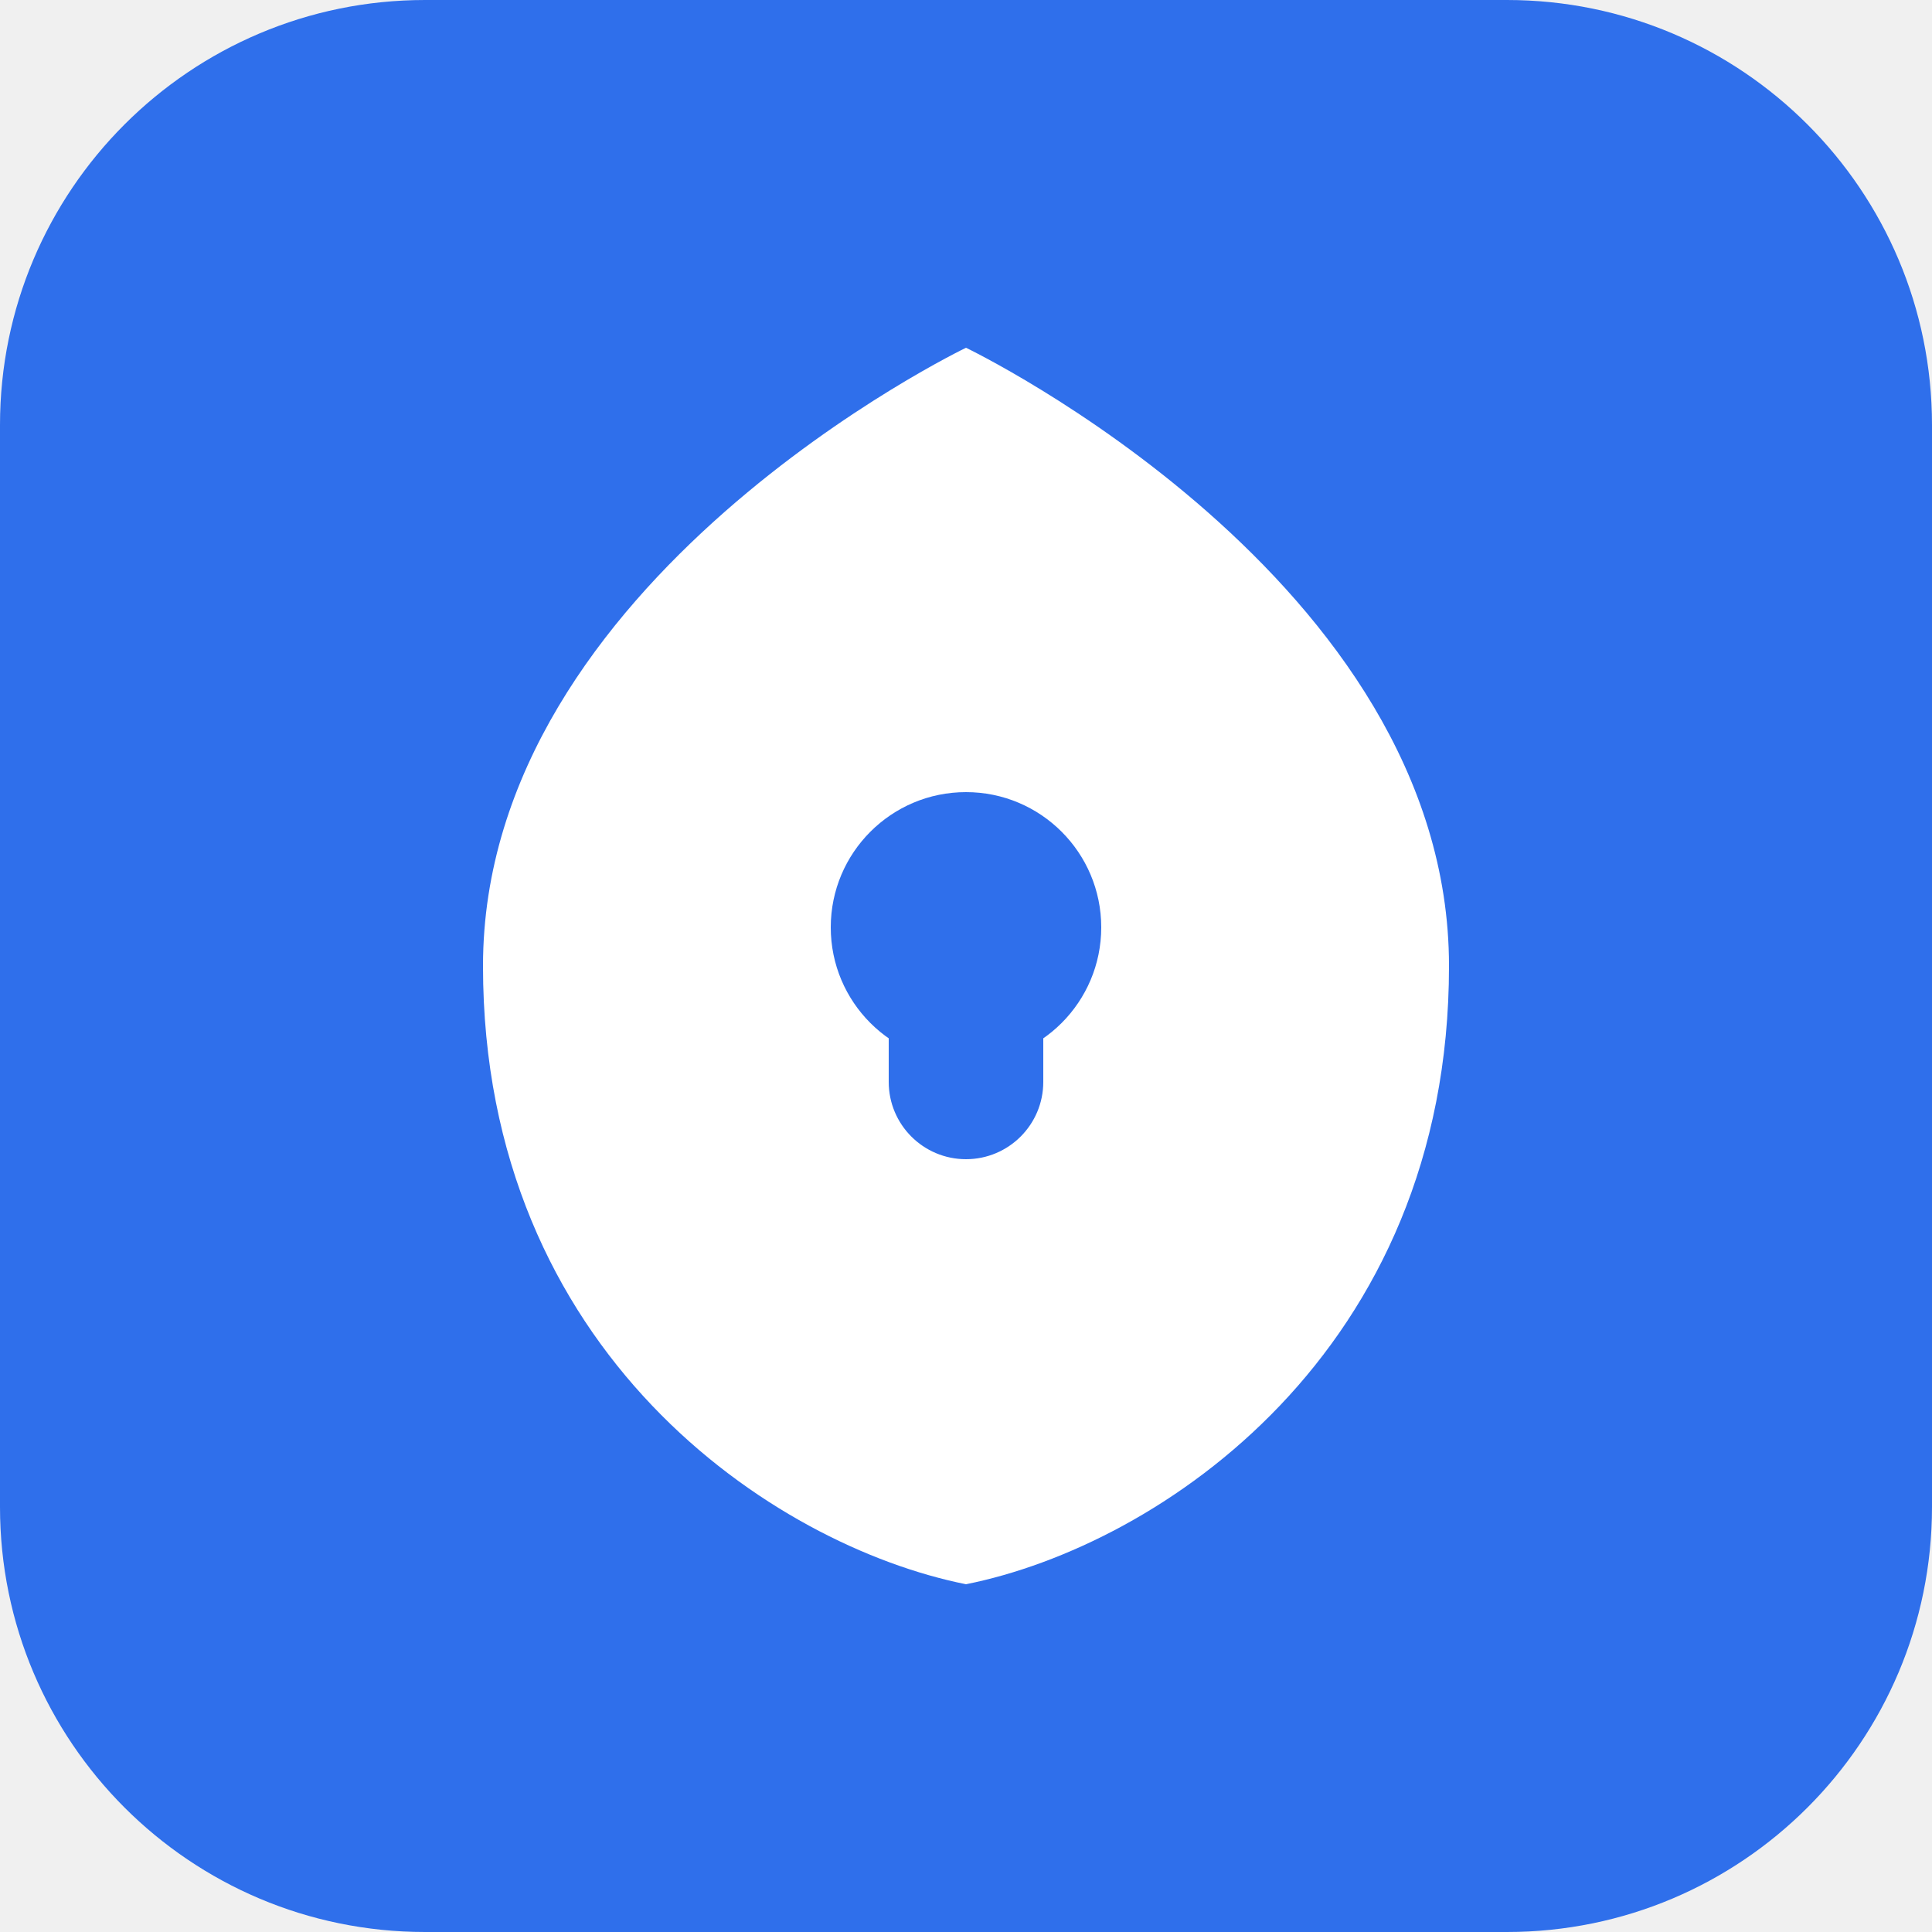
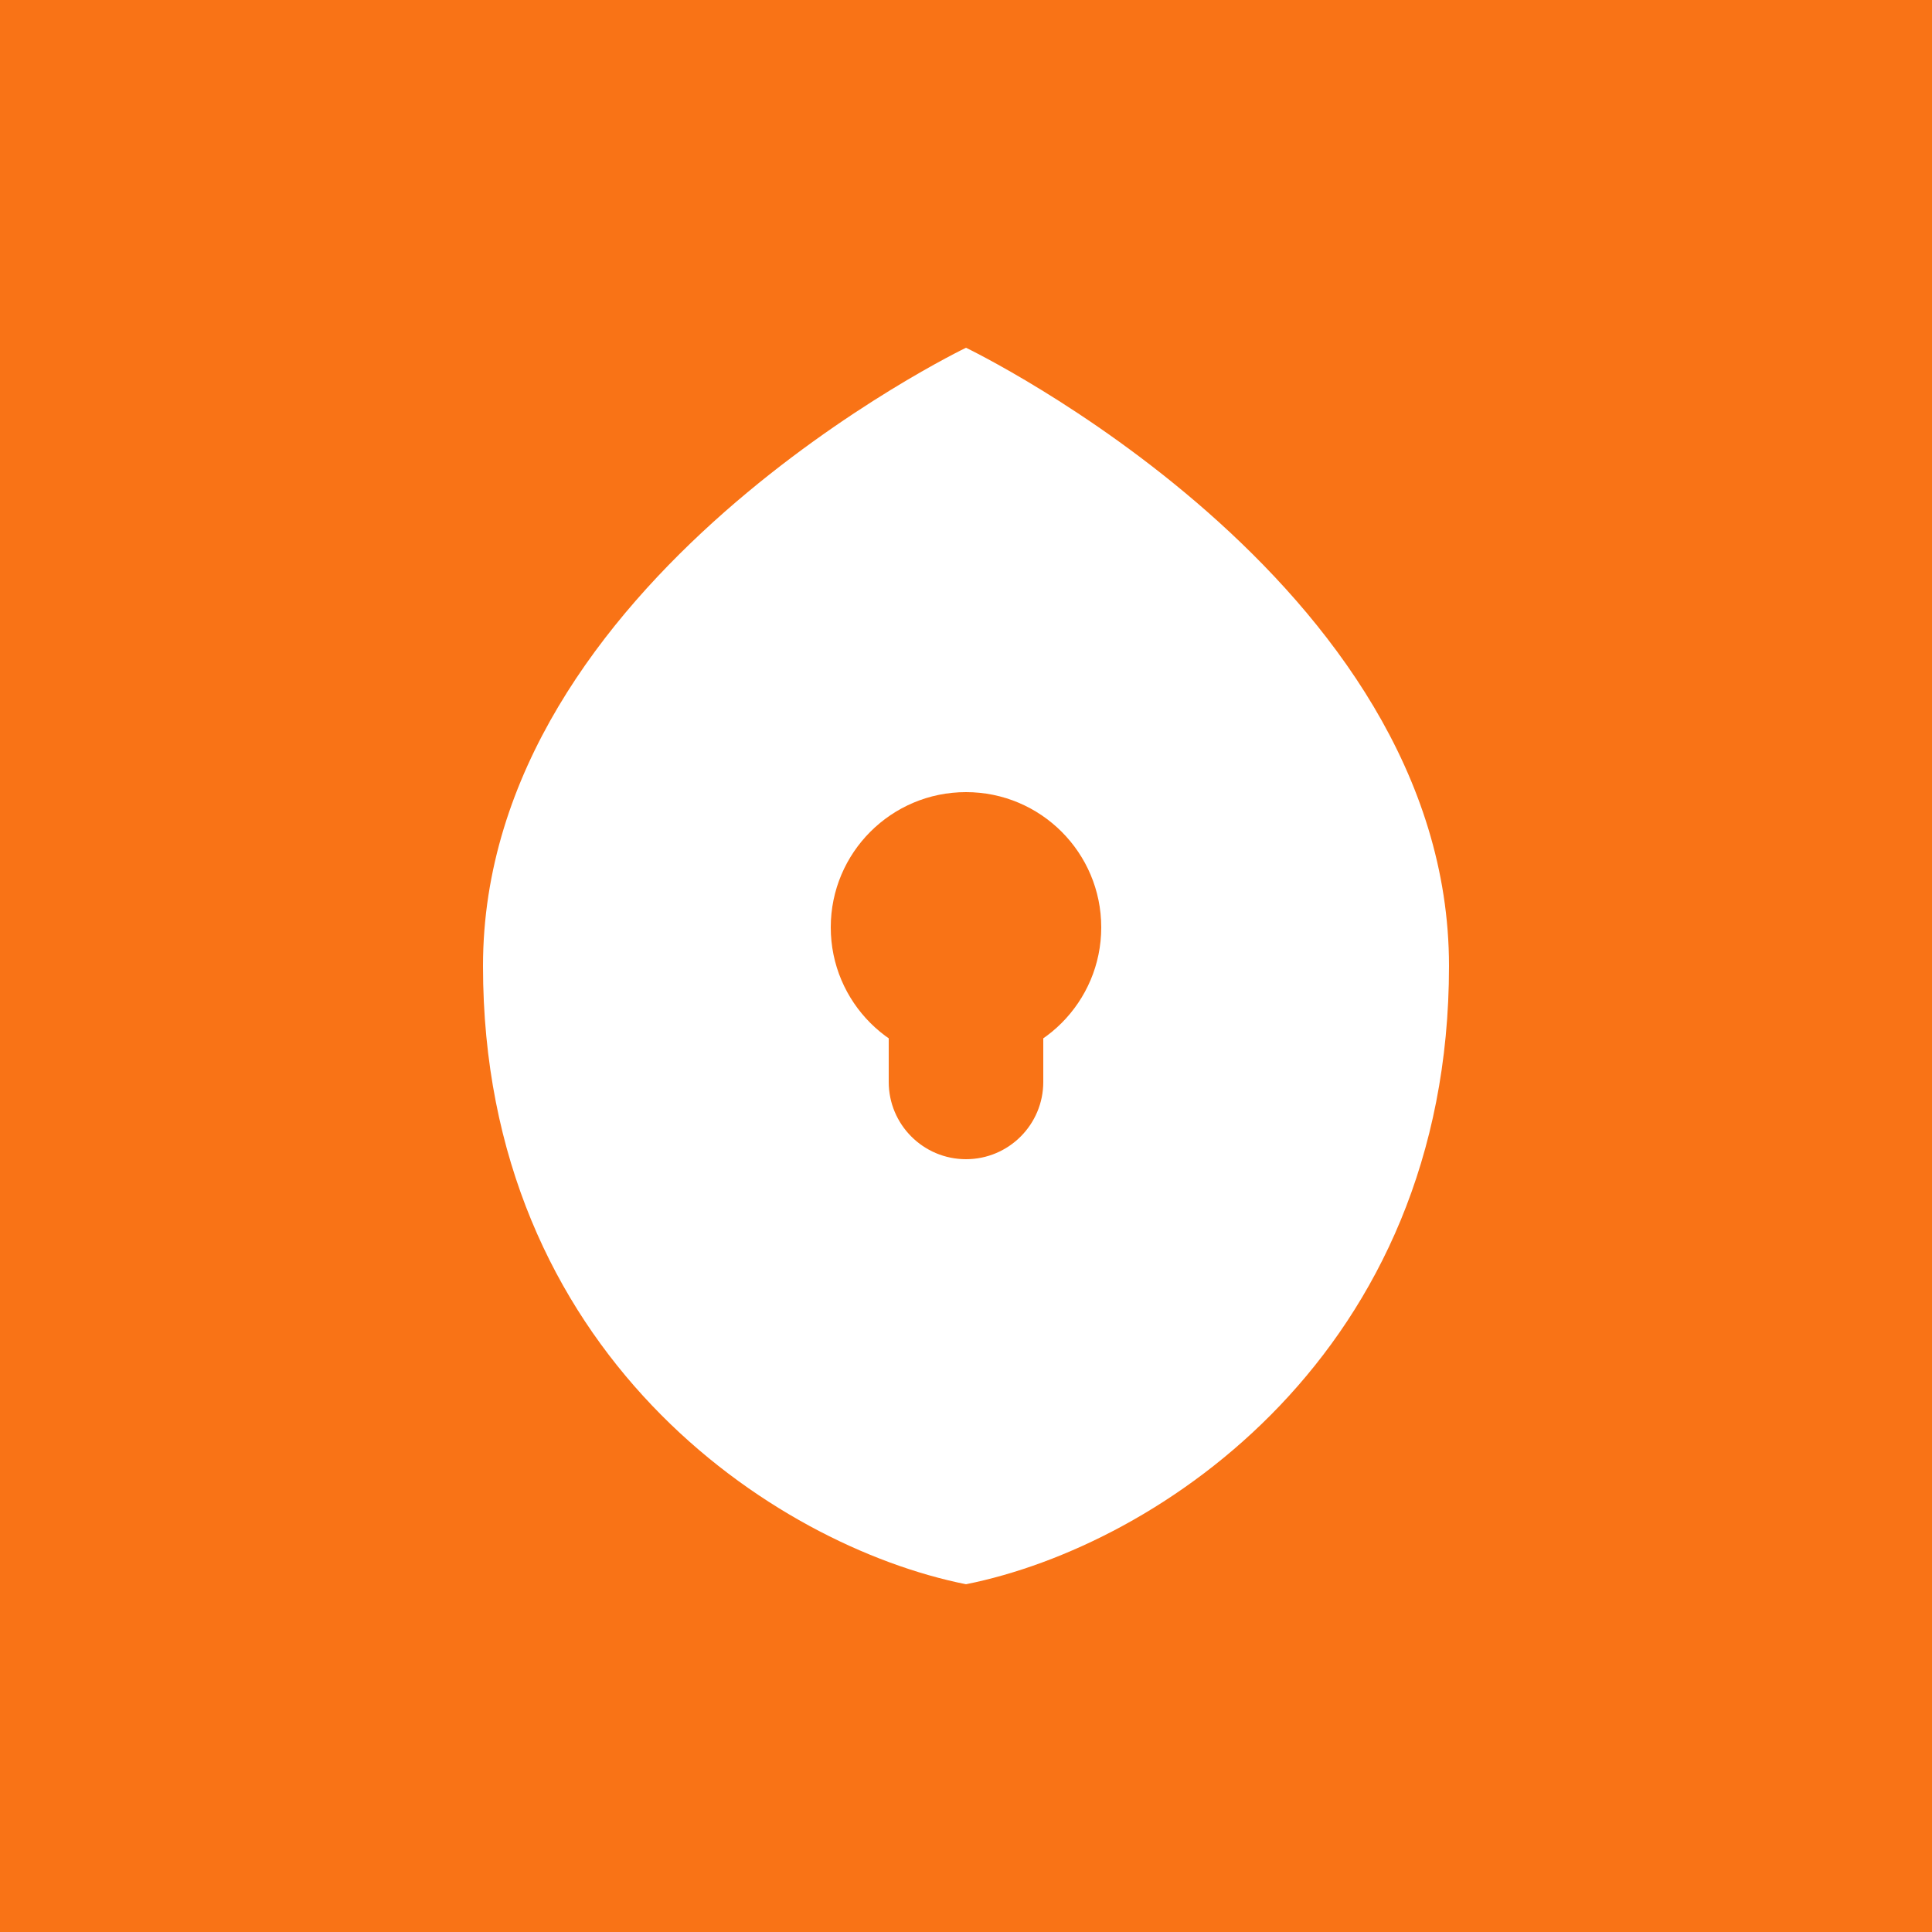
<svg xmlns="http://www.w3.org/2000/svg" viewBox="0 0 100 100">
-   <rect width="100" height="100" rx="22" fill="#2F6FEB" />
+   <rect width="100" height="100" fill="#F97316" />
  <path d="M50 18 C50 18 75 30 75 50 C75 70 60 80 50 82 C40 80 25 70 25 50 C25 30 50 18 50 18Z" fill="white" />
-   <circle cx="50" cy="48" r="7" fill="#2F6FEB" />
-   <rect x="46" y="48" width="8" height="12" rx="4" fill="#2F6FEB" />
+   <circle cx="50" cy="48" r="7" fill="#F97316" />
+   <rect x="46" y="48" width="8" height="12" rx="4" fill="#F97316" />
</svg>
